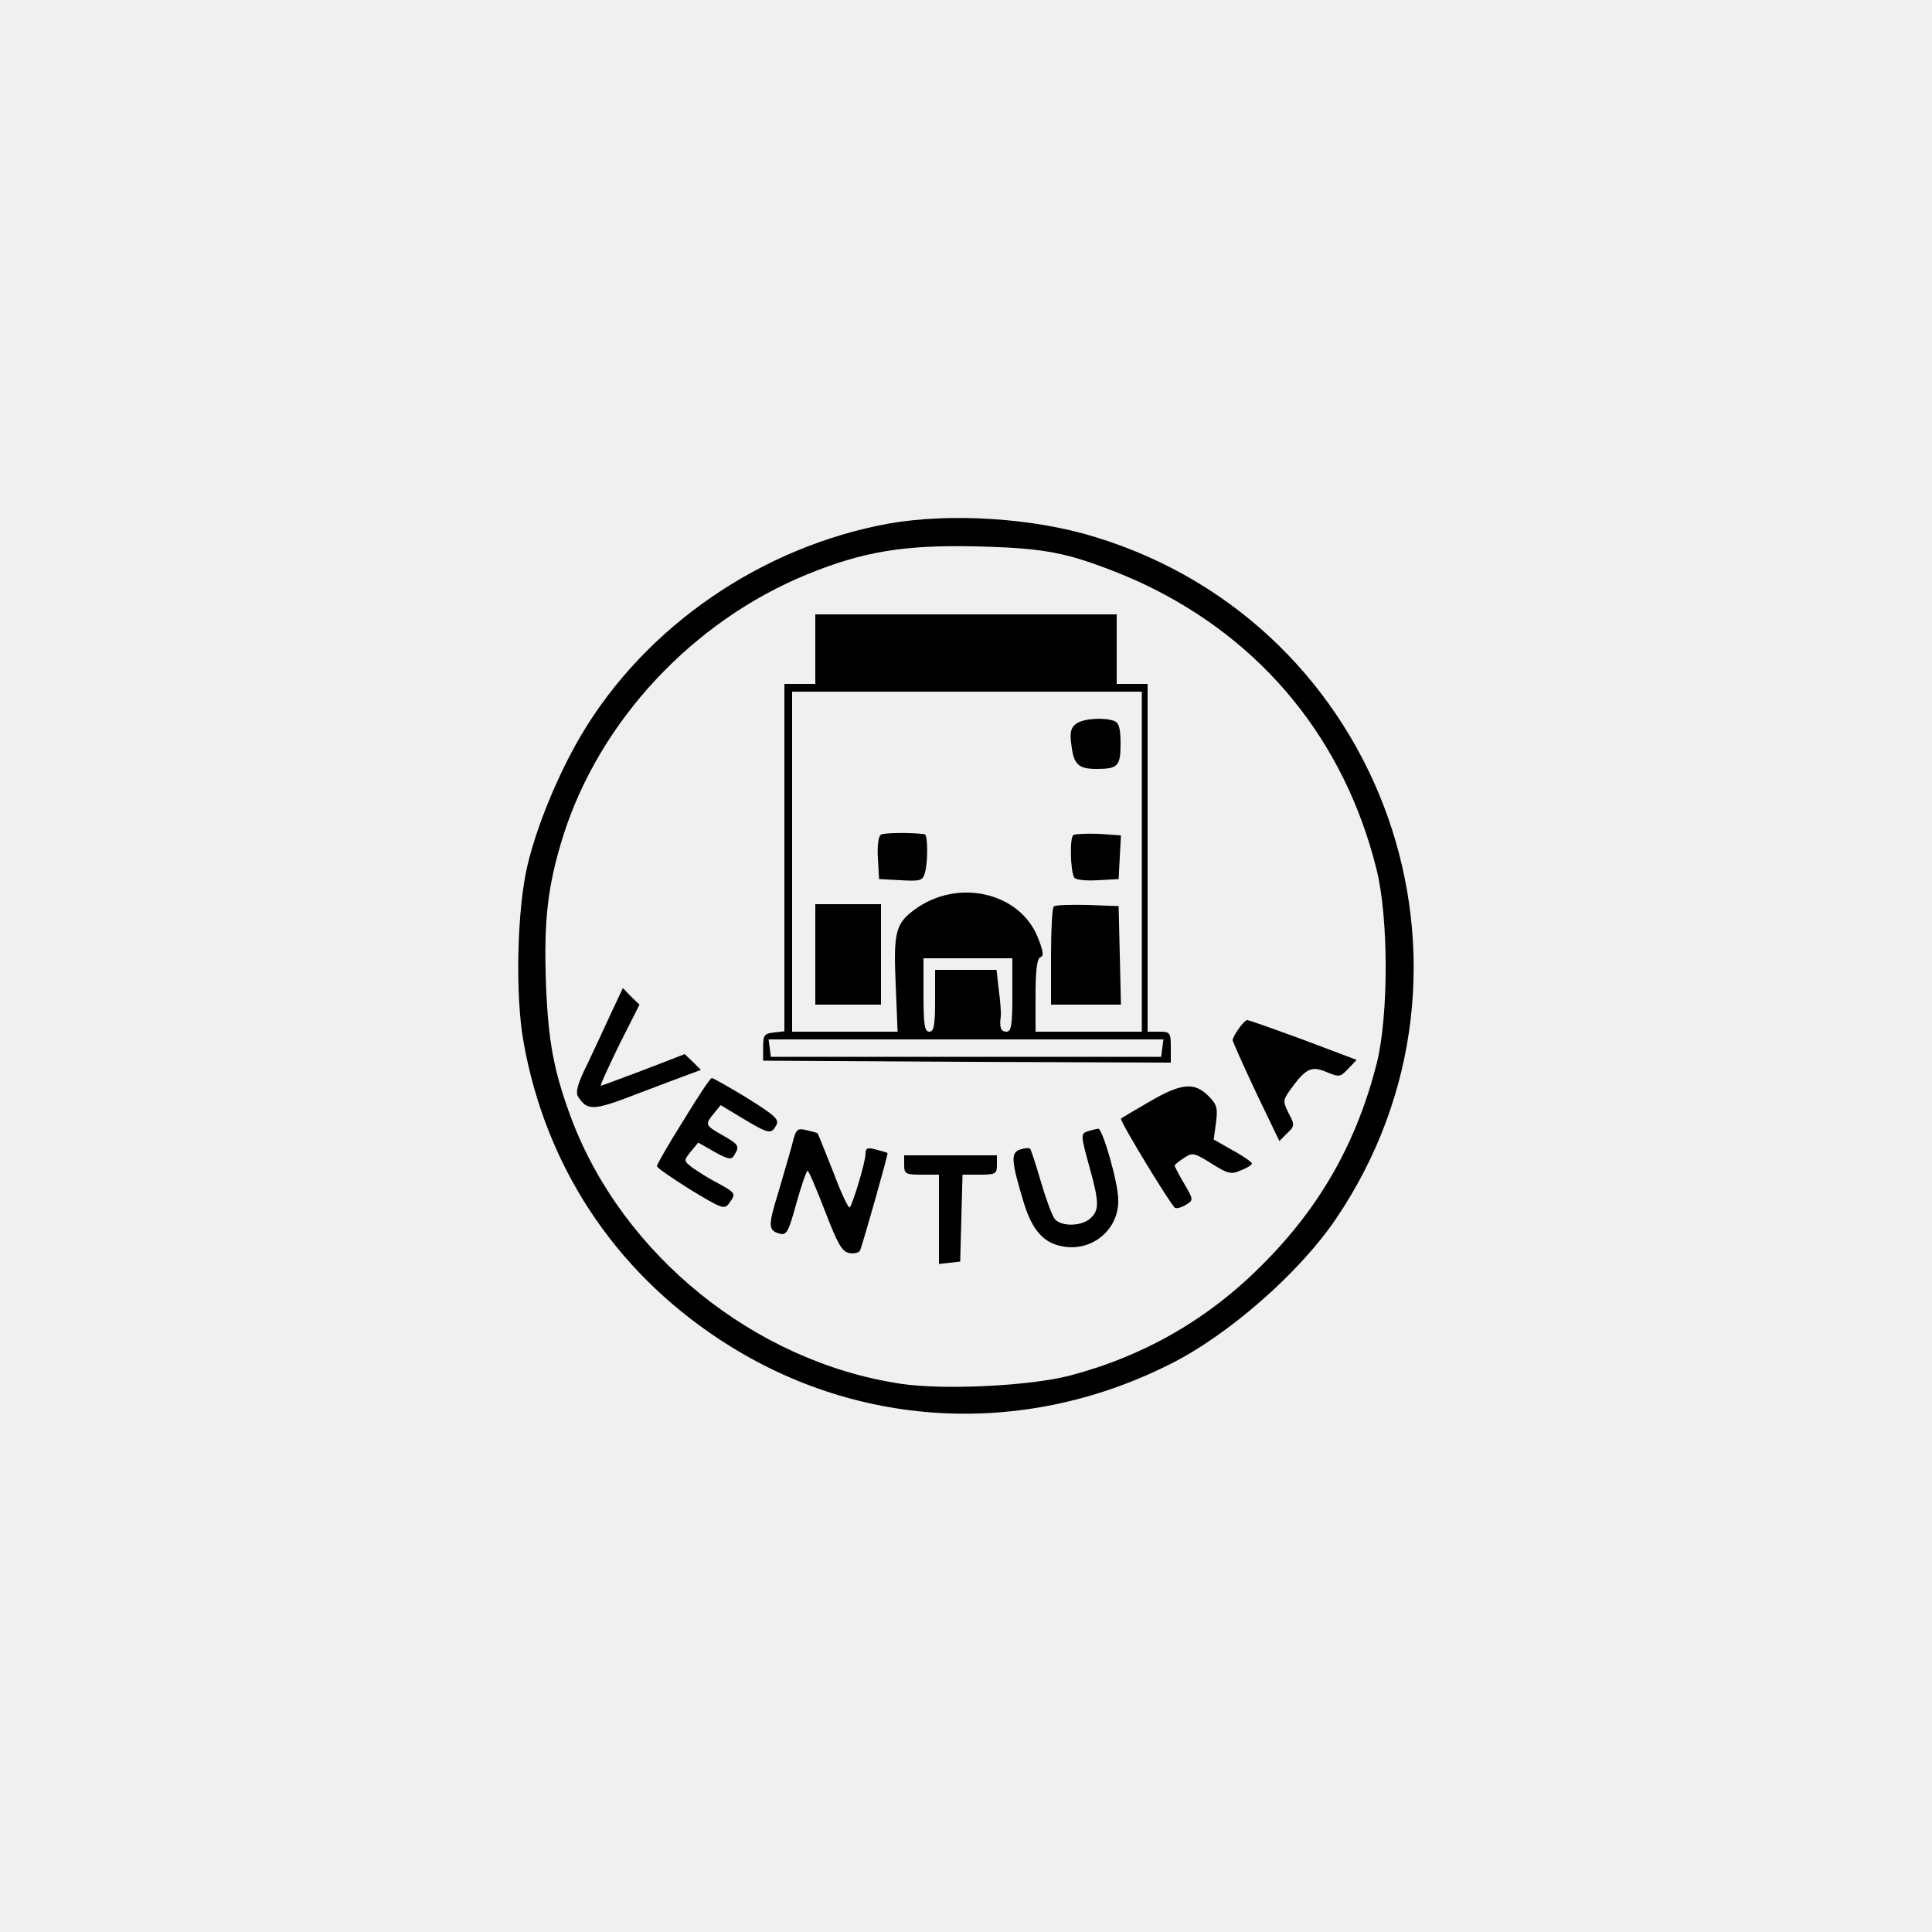
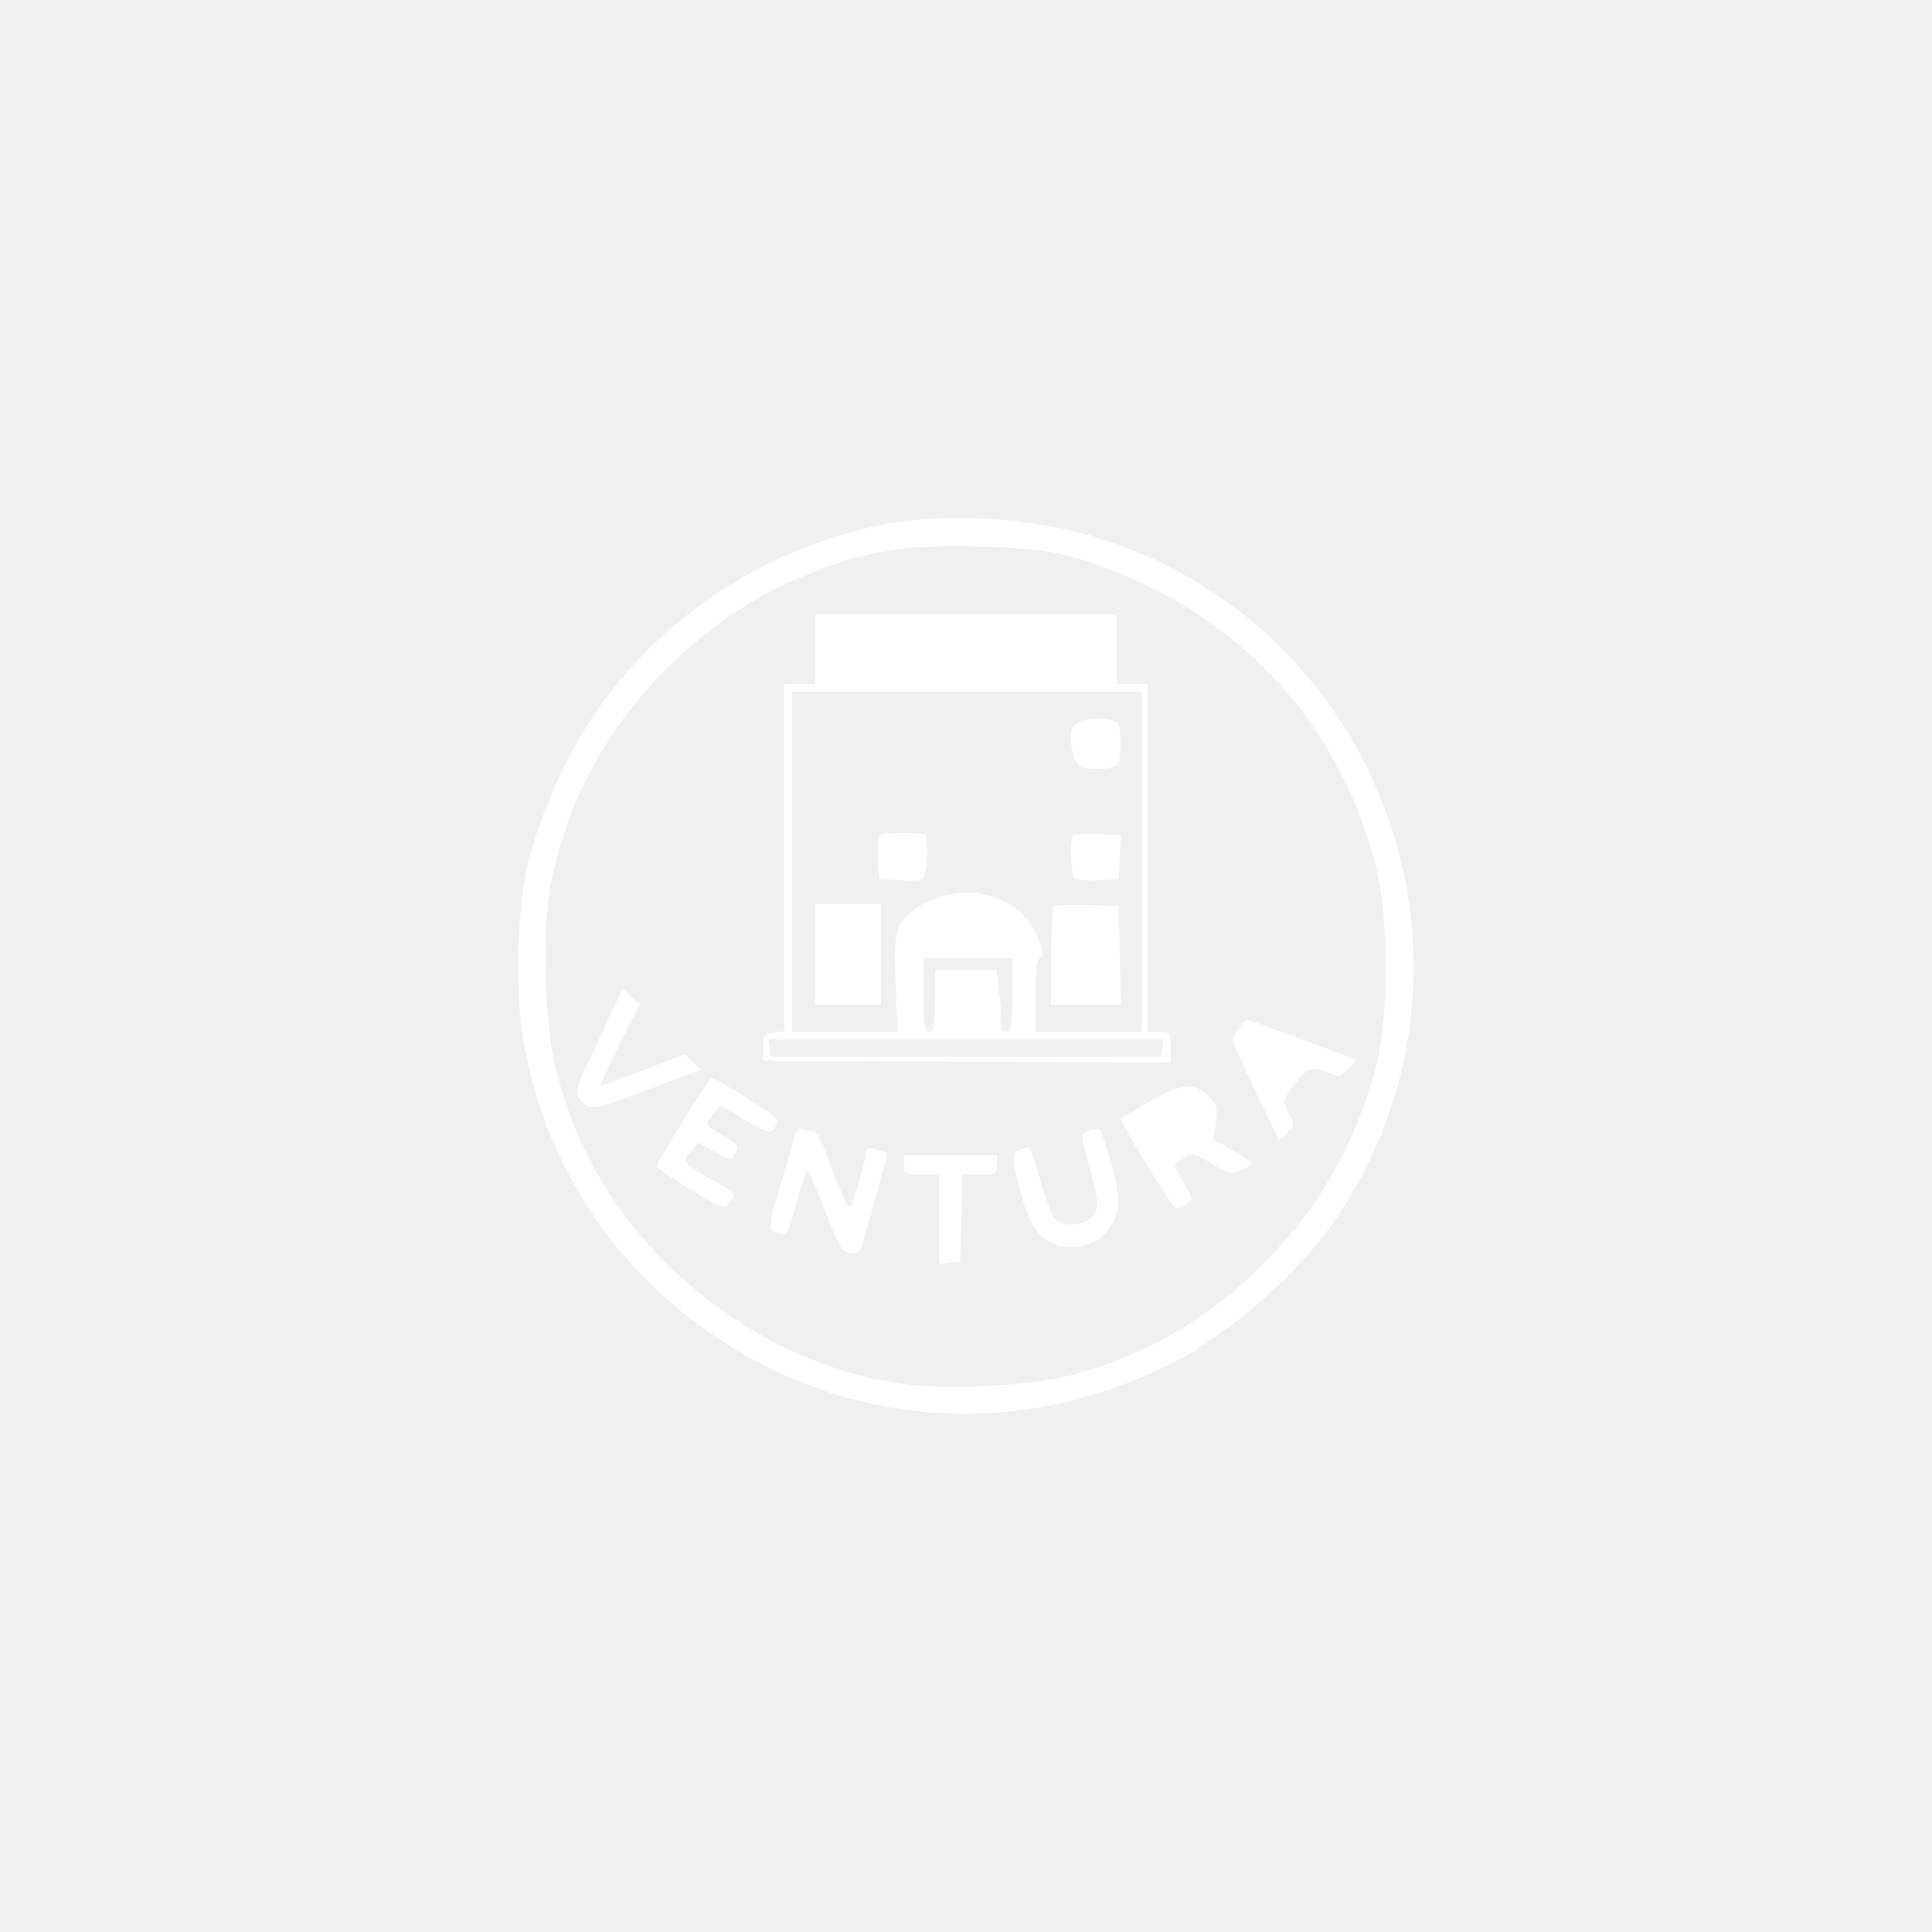
<svg xmlns="http://www.w3.org/2000/svg" id="body_1" width="667" height="667">
  <style>
-     path { fill: black; }
+     path { fill: white; }
    @media (prefers-color-scheme: dark) { path { fill: white; }
    }
  </style>
  <g transform="matrix(1.334 0 0 1.334 0 0)">
    <g transform="matrix(0.1 0 -0 -0.1 0 500)">
      <path d="M2300 3645C 1971 3585 1672 3380 1505 3099C 1445 2998 1389 2862 1365 2760C 1338 2646 1333 2424 1355 2303C 1412 1983 1589 1714 1860 1535C 2210 1303 2645 1278 3025 1468C 3177 1543 3362 1705 3457 1845C 3897 2494 3584 3381 2835 3610C 2674 3660 2459 3673 2300 3645zM2770 3560C 2817 3548 2902 3516 2959 3489C 3268 3343 3479 3084 3562 2752C 3594 2626 3594 2372 3563 2248C 3511 2044 3418 1879 3270 1730C 3129 1587 2962 1491 2769 1440C 2665 1413 2441 1402 2330 1419C 1953 1476 1611 1752 1478 2107C 1433 2229 1419 2303 1413 2453C 1407 2617 1417 2707 1457 2835C 1551 3134 1793 3393 2090 3514C 2235 3573 2340 3590 2525 3586C 2647 3583 2705 3577 2770 3560z" stroke="none" fill="#000000" fill-rule="nonzero" />
      <path d="M2110 3320L2110 3230L2070 3230L2030 3230L2030 2781L2030 2331L2003 2328C 1978 2325 1975 2321 1975 2290L1975 2290L1975 2255L2503 2252L3030 2250L3030 2290C 3030 2328 3028 2330 3000 2330L3000 2330L2970 2330L2970 2780L2970 3230L2930 3230L2890 3230L2890 3320L2890 3410L2500 3410L2110 3410L2110 3320zM2955 2770L2955 2330L2818 2330L2680 2330L2680 2424C 2680 2491 2684 2520 2693 2523C 2702 2526 2700 2539 2685 2576C 2637 2692 2477 2727 2367 2646C 2318 2610 2312 2587 2318 2453L2318 2453L2323 2330L2186 2330L2050 2330L2050 2770L2050 3210L2503 3210L2955 3210L2955 2770zM2620 2425C 2620 2347 2617 2330 2605 2330C 2590 2330 2586 2341 2590 2370C 2591 2377 2589 2408 2585 2437L2585 2437L2579 2490L2499 2490L2420 2490L2420 2410C 2420 2346 2417 2330 2405 2330C 2393 2330 2390 2347 2390 2425L2390 2425L2390 2520L2505 2520L2620 2520L2620 2425zM3008 2288L3005 2265L2500 2265L1995 2265L1992 2288L1989 2310L2500 2310L3011 2310L3008 2288z" stroke="none" fill="#000000" fill-rule="nonzero" />
      <path d="M2785 3127C 2771 3116 2768 3105 2773 3070C 2779 3022 2791 3010 2837 3010C 2893 3010 2900 3017 2900 3075C 2900 3114 2896 3129 2884 3134C 2857 3144 2805 3141 2785 3127z" stroke="none" fill="#000000" fill-rule="nonzero" />
      <path d="M2280 2840C 2273 2836 2270 2810 2272 2779L2272 2779L2275 2725L2331 2722C 2383 2719 2388 2721 2394 2742C 2402 2774 2401 2840 2393 2841C 2359 2846 2288 2845 2280 2840z" stroke="none" fill="#000000" fill-rule="nonzero" />
      <path d="M2778 2839C 2768 2833 2770 2747 2780 2729C 2784 2723 2810 2720 2841 2722L2841 2722L2895 2725L2898 2782L2901 2838L2844 2842C 2813 2843 2784 2842 2778 2839z" stroke="none" fill="#000000" fill-rule="nonzero" />
      <path d="M2110 2530L2110 2400L2195 2400L2280 2400L2280 2530L2280 2660L2195 2660L2110 2660L2110 2530z" stroke="none" fill="#000000" fill-rule="nonzero" />
      <path d="M2727 2654C 2723 2650 2720 2591 2720 2523L2720 2523L2720 2400L2810 2400L2901 2400L2898 2528L2895 2655L2815 2658C 2770 2659 2731 2658 2727 2654z" stroke="none" fill="#000000" fill-rule="nonzero" />
      <path d="M1582 2379C 1566 2344 1538 2284 1520 2246C 1495 2196 1489 2174 1496 2162C 1520 2125 1535 2125 1646 2168C 1706 2191 1768 2214 1784 2220L1784 2220L1814 2231L1793 2252L1772 2272L1666 2231C 1607 2209 1557 2190 1555 2190C 1552 2190 1574 2237 1602 2295L1602 2295L1655 2400L1633 2421L1612 2443L1582 2379z" stroke="none" fill="#000000" fill-rule="nonzero" />
      <path d="M3206 2338C 3197 2326 3190 2312 3190 2308C 3190 2305 3217 2244 3250 2174L3250 2174L3311 2047L3331 2067C 3351 2086 3351 2089 3335 2119C 3320 2149 3320 2152 3338 2178C 3379 2235 3393 2242 3432 2226C 3466 2212 3468 2212 3489 2234L3489 2234L3511 2257L3373 2309C 3297 2337 3232 2360 3228 2360C 3224 2360 3214 2350 3206 2338z" stroke="none" fill="#000000" fill-rule="nonzero" />
      <path d="M1768 2099C 1730 2039 1700 1986 1700 1982C 1700 1978 1739 1951 1787 1921C 1868 1872 1875 1869 1887 1886C 1905 1911 1905 1912 1858 1938C 1834 1950 1805 1969 1792 1978C 1769 1996 1769 1996 1788 2020L1788 2020L1807 2043L1849 2019C 1885 1999 1893 1998 1900 2010C 1915 2034 1912 2038 1870 2062C 1824 2088 1824 2090 1848 2119L1848 2119L1865 2140L1923 2105C 1990 2065 1996 2064 2009 2088C 2017 2103 2006 2113 1934 2158C 1888 2186 1846 2210 1842 2210C 1838 2210 1805 2160 1768 2099z" stroke="none" fill="#000000" fill-rule="nonzero" />
      <path d="M2975 2149C 2937 2127 2903 2107 2901 2105C 2897 2100 3030 1881 3041 1874C 3046 1872 3058 1875 3069 1882C 3089 1894 3089 1895 3065 1936C 3051 1960 3040 1981 3040 1983C 3040 1986 3051 1995 3064 2003C 3086 2018 3090 2017 3135 1989C 3178 1962 3186 1960 3211 1971C 3227 1977 3240 1985 3240 1989C 3240 1992 3218 2008 3190 2023L3190 2023L3141 2051L3147 2095C 3152 2133 3149 2142 3127 2164C 3091 2200 3057 2197 2975 2149z" stroke="none" fill="#000000" fill-rule="nonzero" />
      <path d="M2050 2038C 2044 2015 2027 1958 2014 1913C 1987 1826 1988 1815 2019 1807C 2036 1803 2041 1813 2061 1886C 2074 1932 2087 1970 2090 1970C 2093 1970 2113 1923 2135 1866C 2168 1780 2179 1761 2198 1757C 2211 1755 2223 1758 2226 1764C 2237 1795 2299 2014 2297 2016C 2296 2017 2283 2021 2267 2025C 2245 2031 2240 2029 2240 2014C 2240 1993 2207 1884 2199 1875C 2196 1872 2176 1914 2156 1968C 2135 2021 2117 2066 2116 2067C 2116 2068 2103 2071 2088 2075C 2063 2081 2060 2079 2050 2038z" stroke="none" fill="#000000" fill-rule="nonzero" />
      <path d="M2818 2073C 2796 2067 2796 2065 2820 1978C 2845 1888 2845 1868 2822 1847C 2799 1826 2747 1825 2730 1845C 2723 1853 2707 1897 2694 1941C 2681 1986 2668 2025 2666 2027C 2663 2030 2652 2029 2640 2025C 2615 2017 2617 1995 2650 1886C 2672 1815 2702 1782 2752 1774C 2828 1761 2896 1819 2894 1895C 2894 1939 2853 2081 2842 2079C 2838 2078 2827 2076 2818 2073z" stroke="none" fill="#000000" fill-rule="nonzero" />
      <path d="M2340 1985C 2340 1962 2344 1960 2385 1960L2385 1960L2430 1960L2430 1844L2430 1729L2458 1732L2485 1735L2488 1848L2491 1960L2535 1960C 2576 1960 2580 1962 2580 1985L2580 1985L2580 2010L2460 2010L2340 2010L2340 1985z" stroke="none" fill="#000000" fill-rule="nonzero" />
    </g>
  </g>
</svg>
